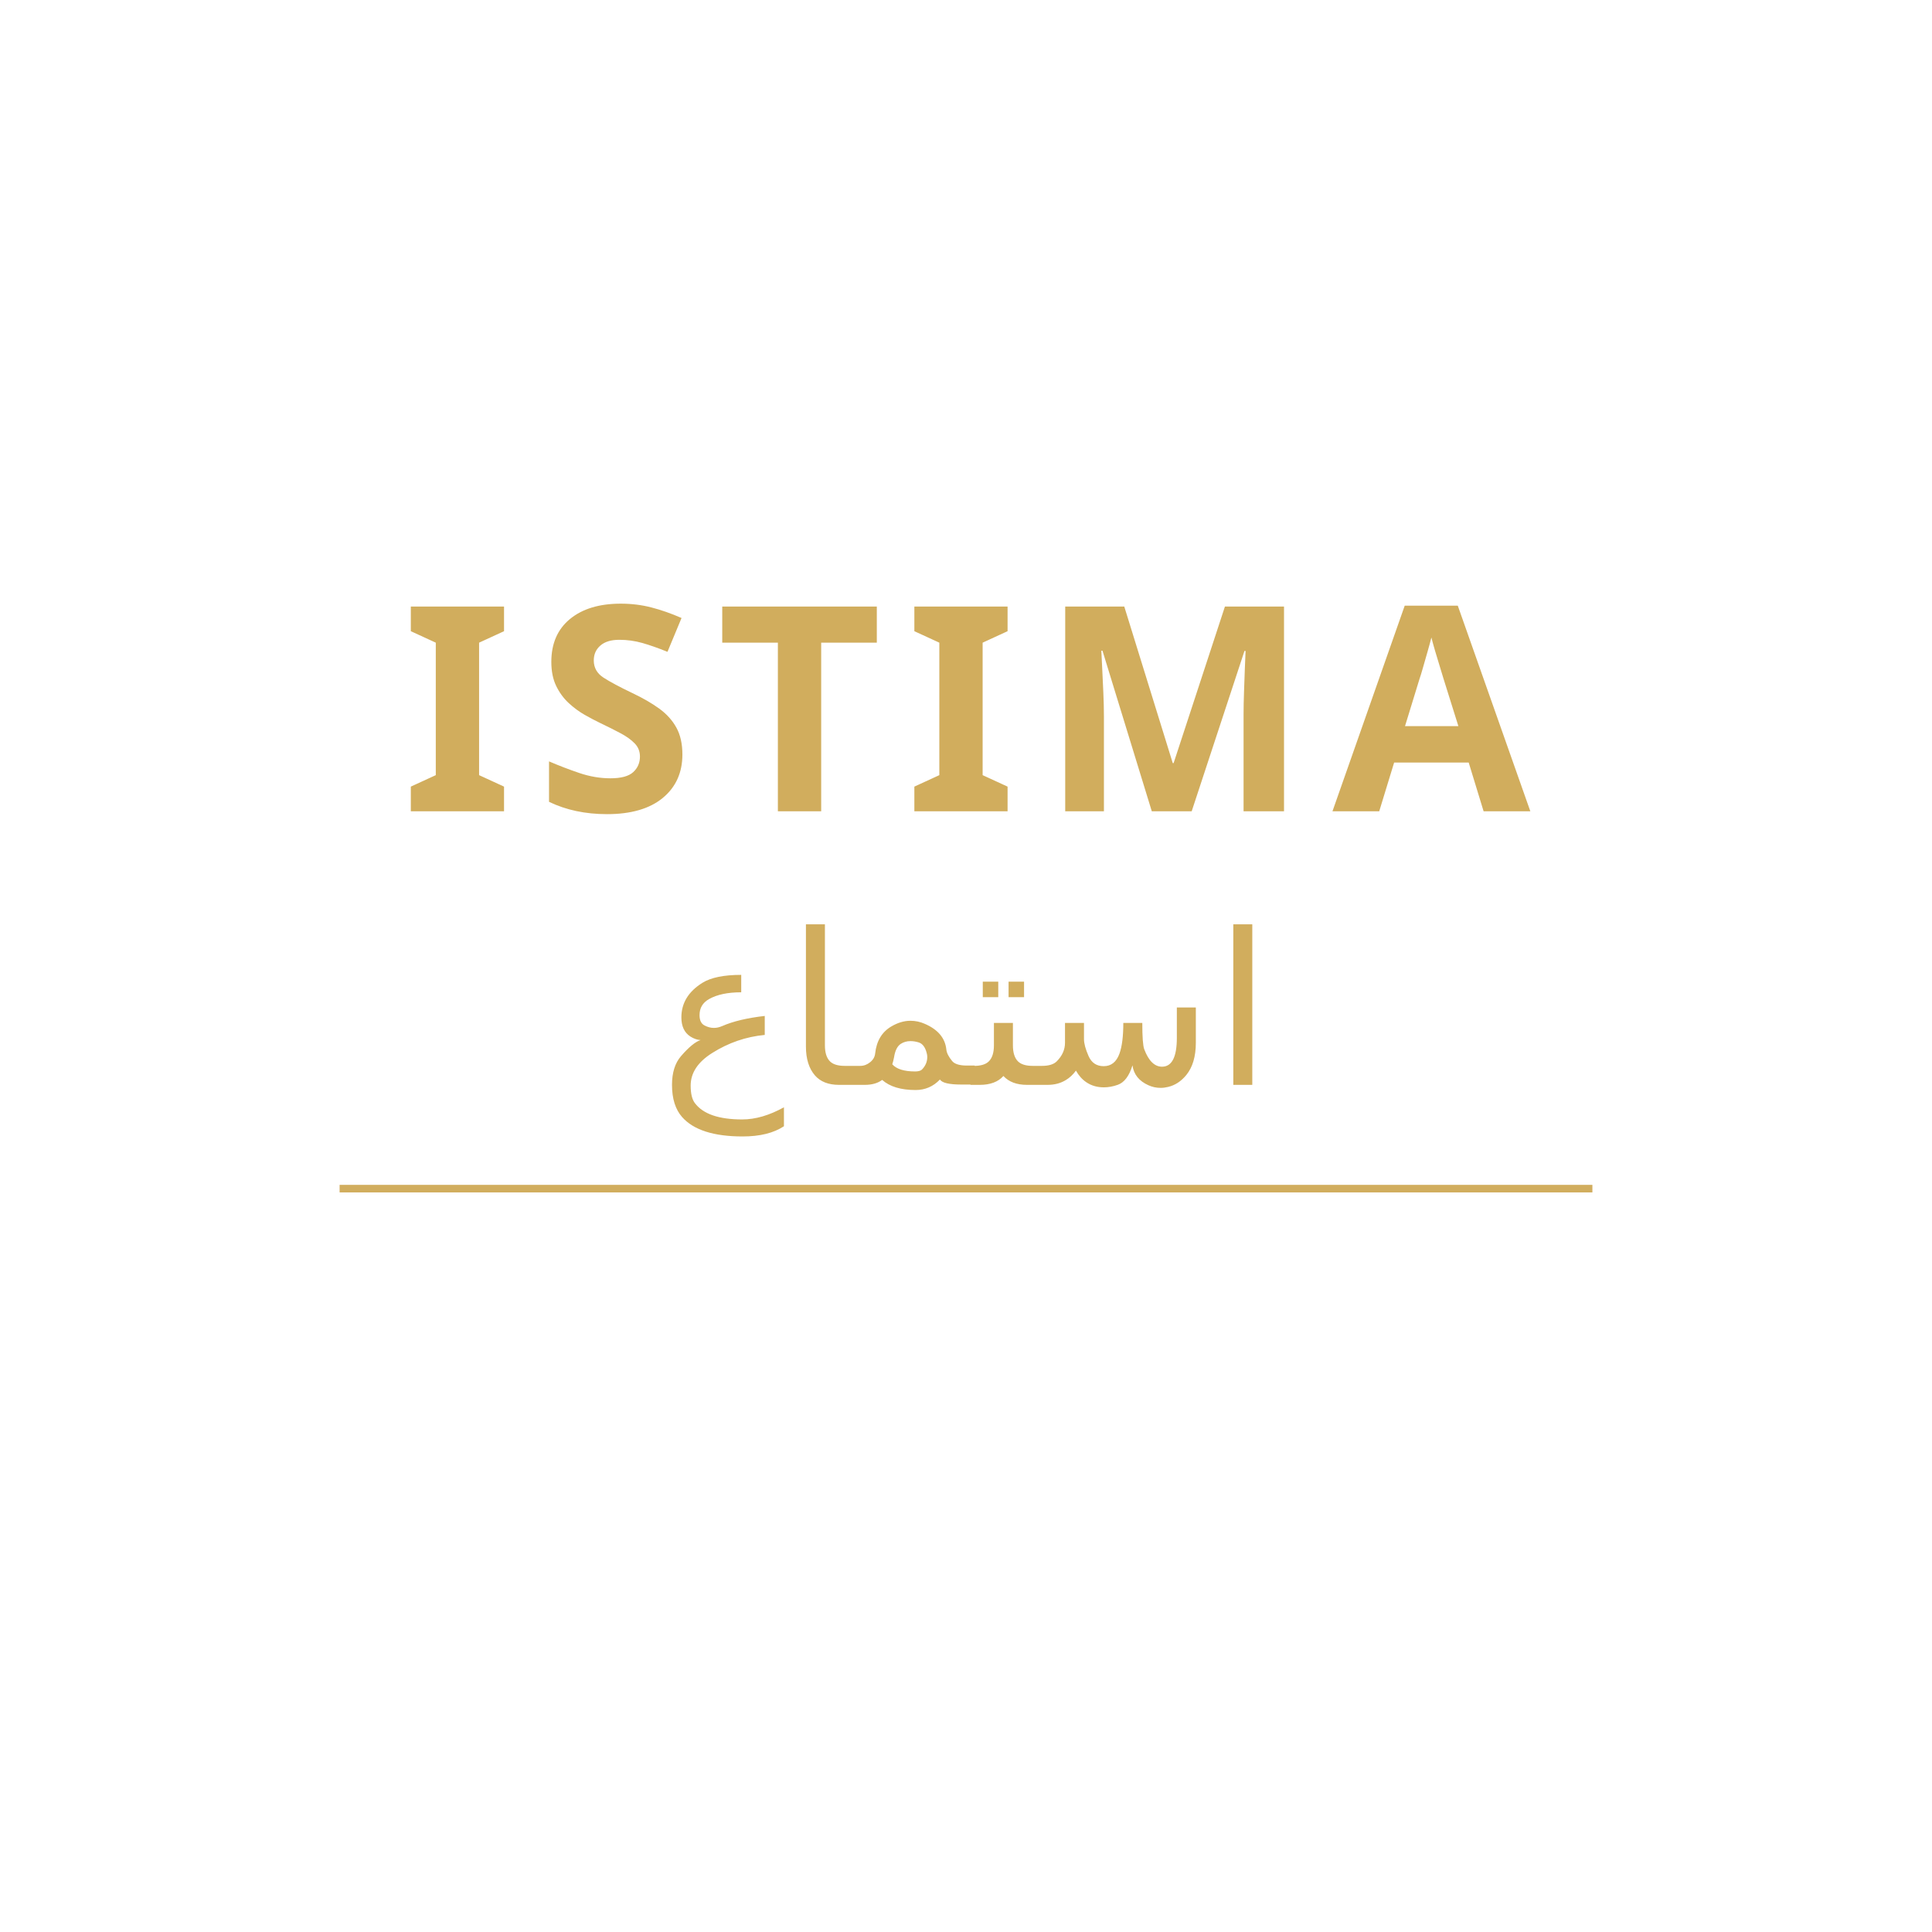
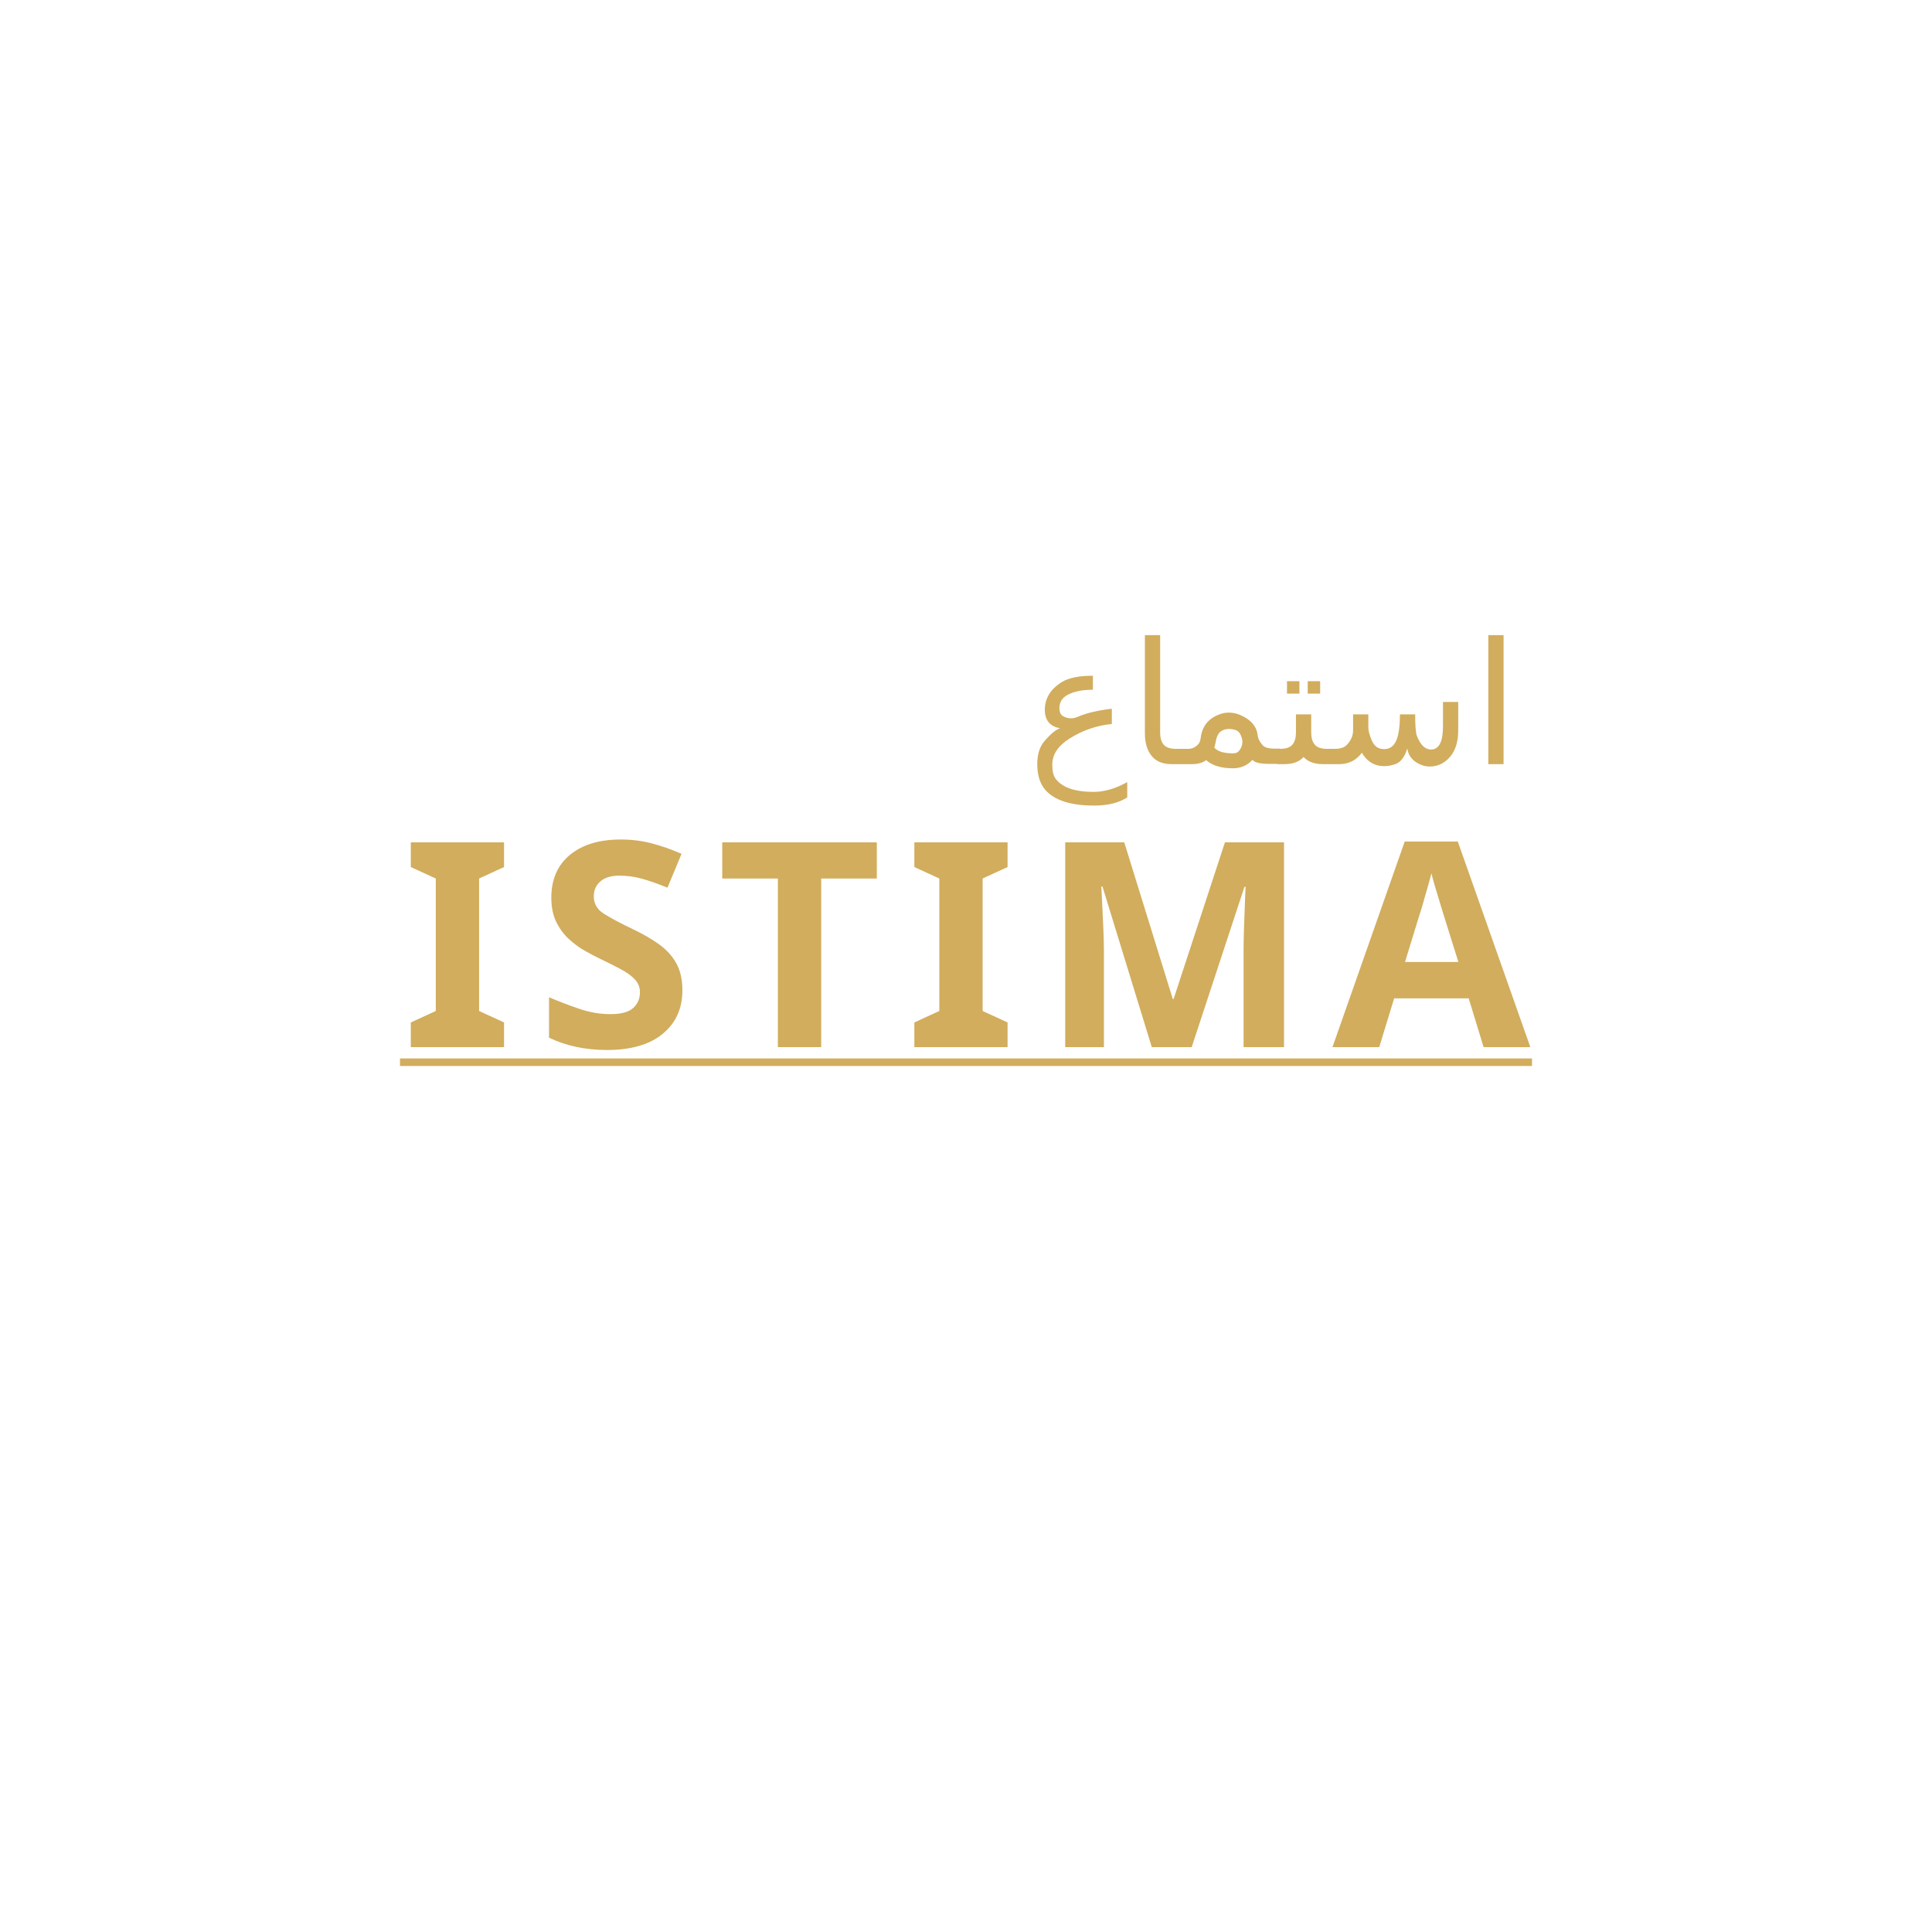
<svg xmlns="http://www.w3.org/2000/svg" width="1024" height="1024" viewBox="0 0 1024 1024">
-   <text x="512" y="430" text-anchor="middle" fill="#d1ad5d" font-family="sans-serif" font-weight="700" font-size="152" letter-spacing="12">ISTIMA</text>
-   <text x="512" y="575" text-anchor="middle" fill="#d1ad5d" font-family="sans-serif" font-size="112">استماع</text>
-   <path d="M180 630H844" stroke="#d1ad5d" stroke-width="4" />
+   <text x="512" y="555" text-anchor="middle" fill="#d1ad5d" font-family="sans-serif" font-weight="700" font-size="152" letter-spacing="12">ISTIMA</text>
+   <text x="675" y="405" text-anchor="middle" fill="#d1ad5d" font-family="sans-serif" font-size="90">استماع</text>
+   <path d="M212 563H812" stroke="#d1ad5d" stroke-width="4" />
</svg>
